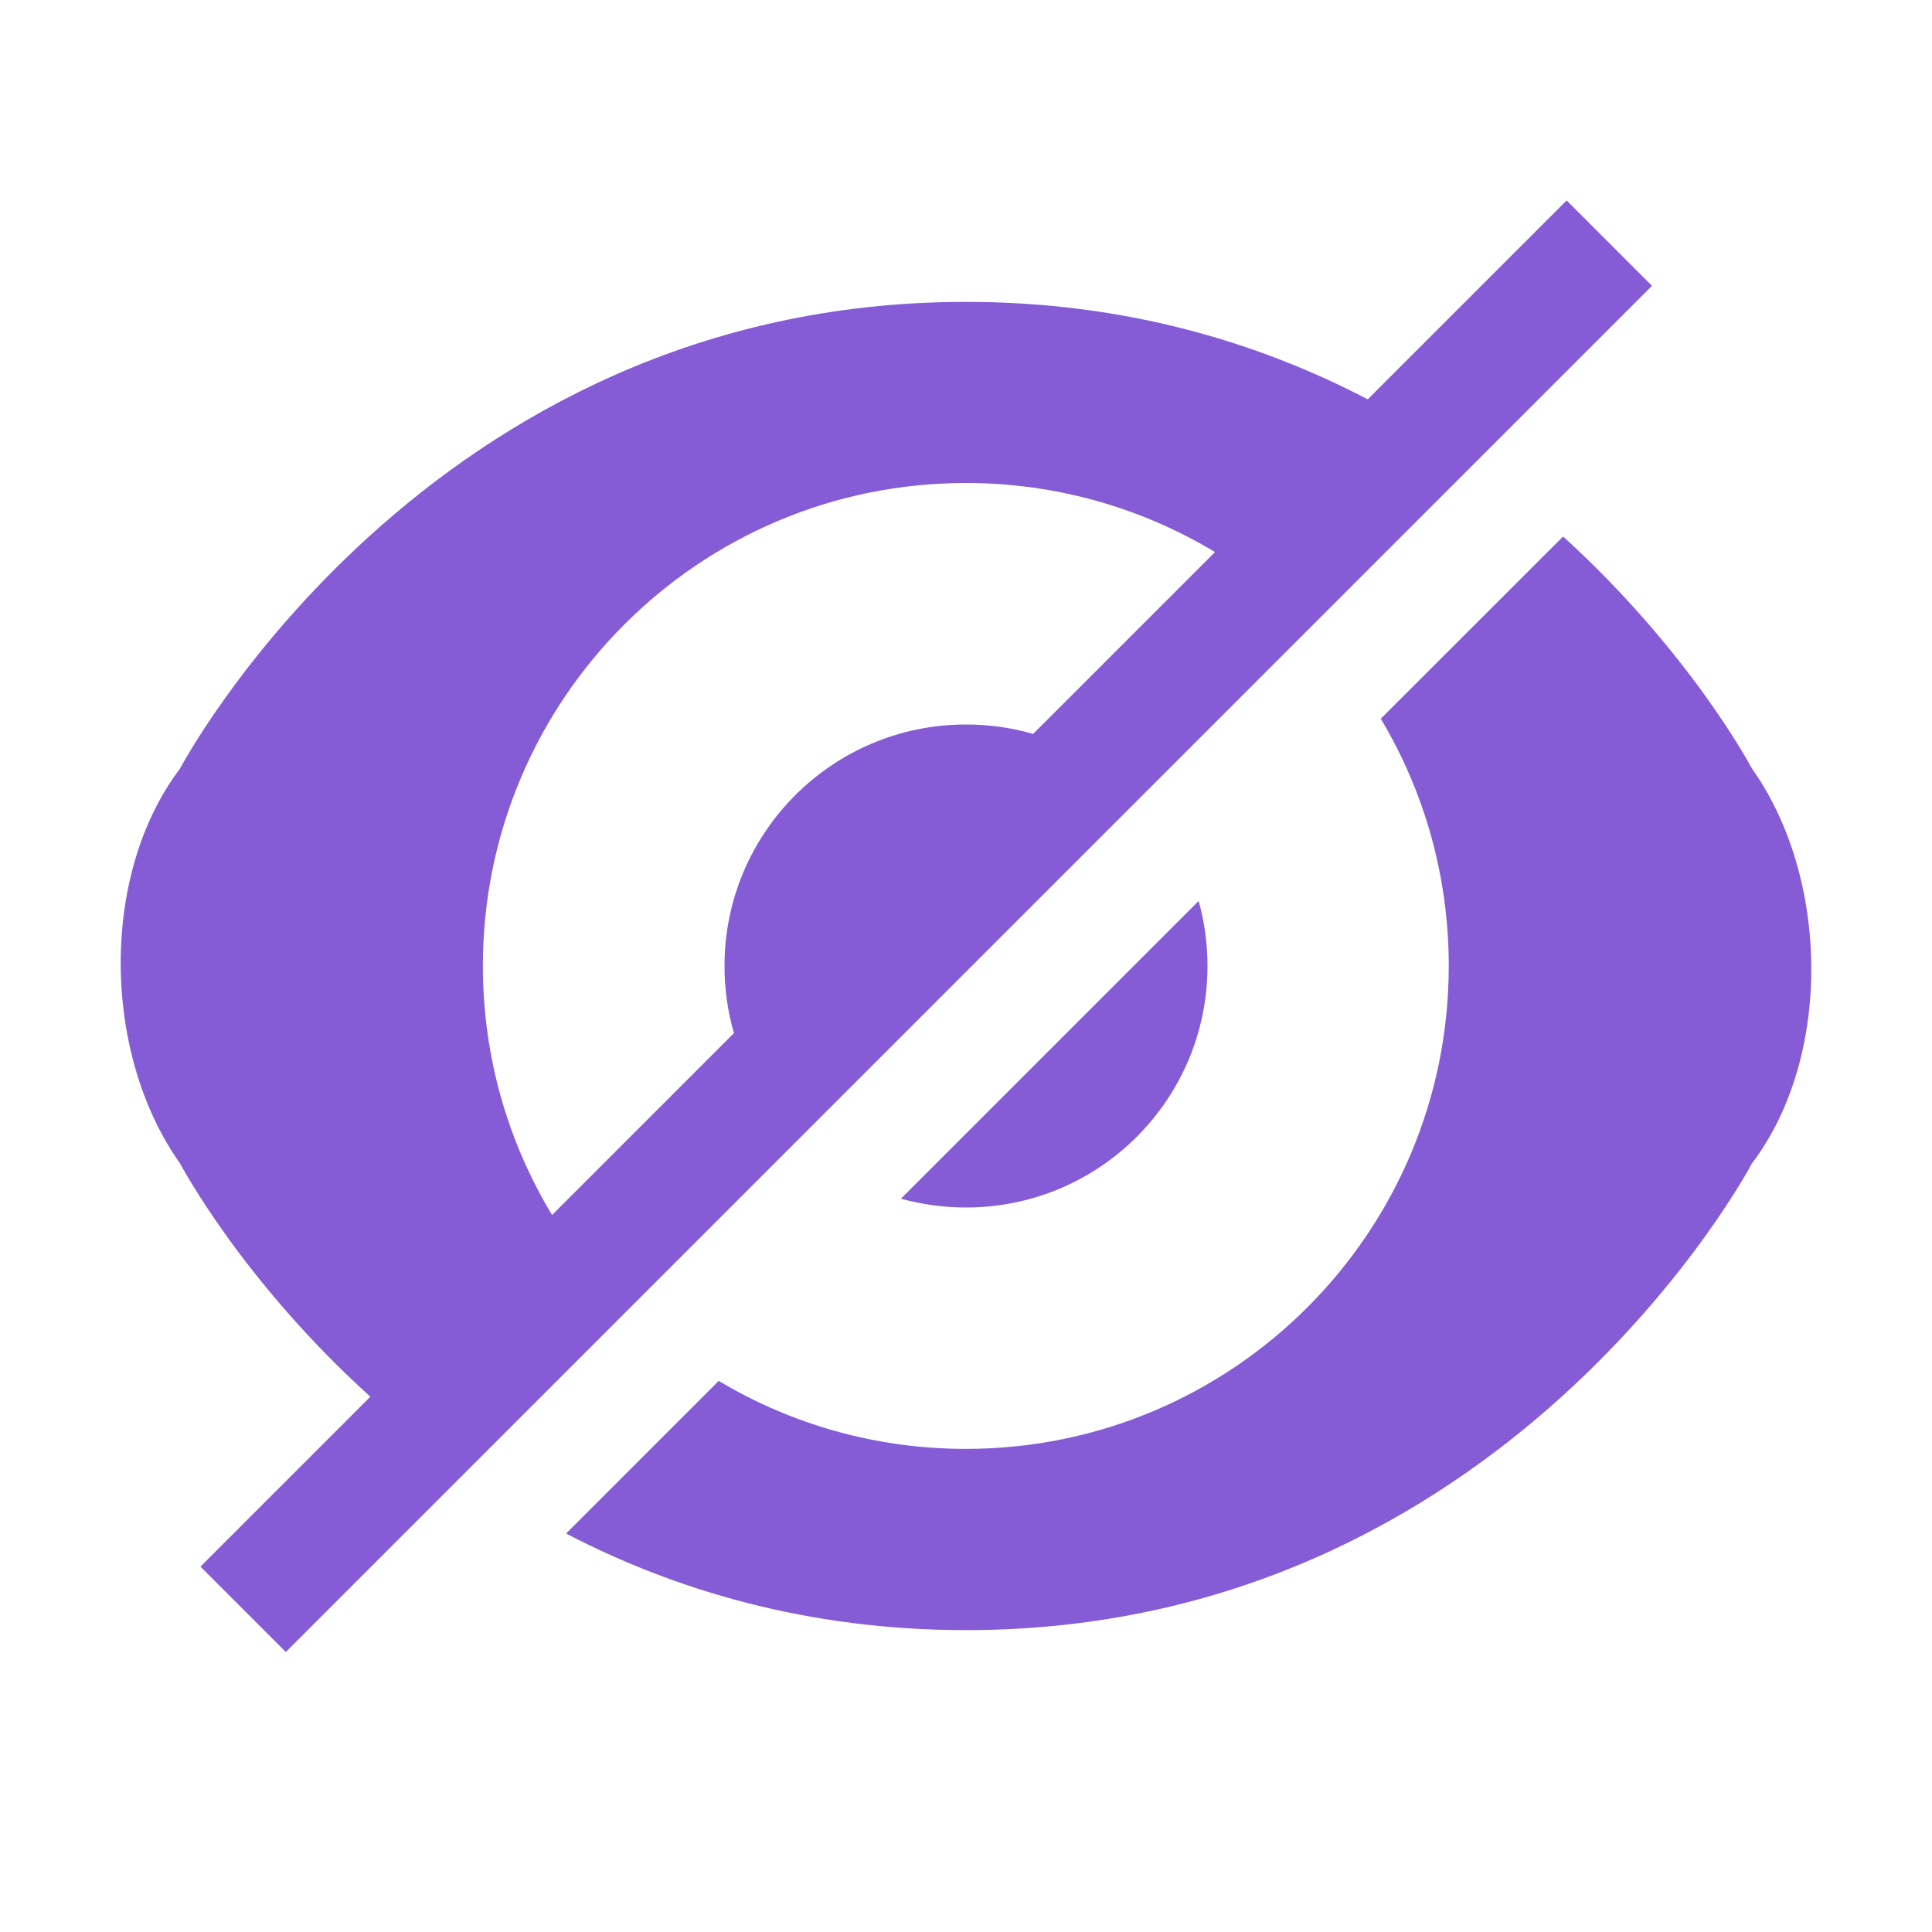
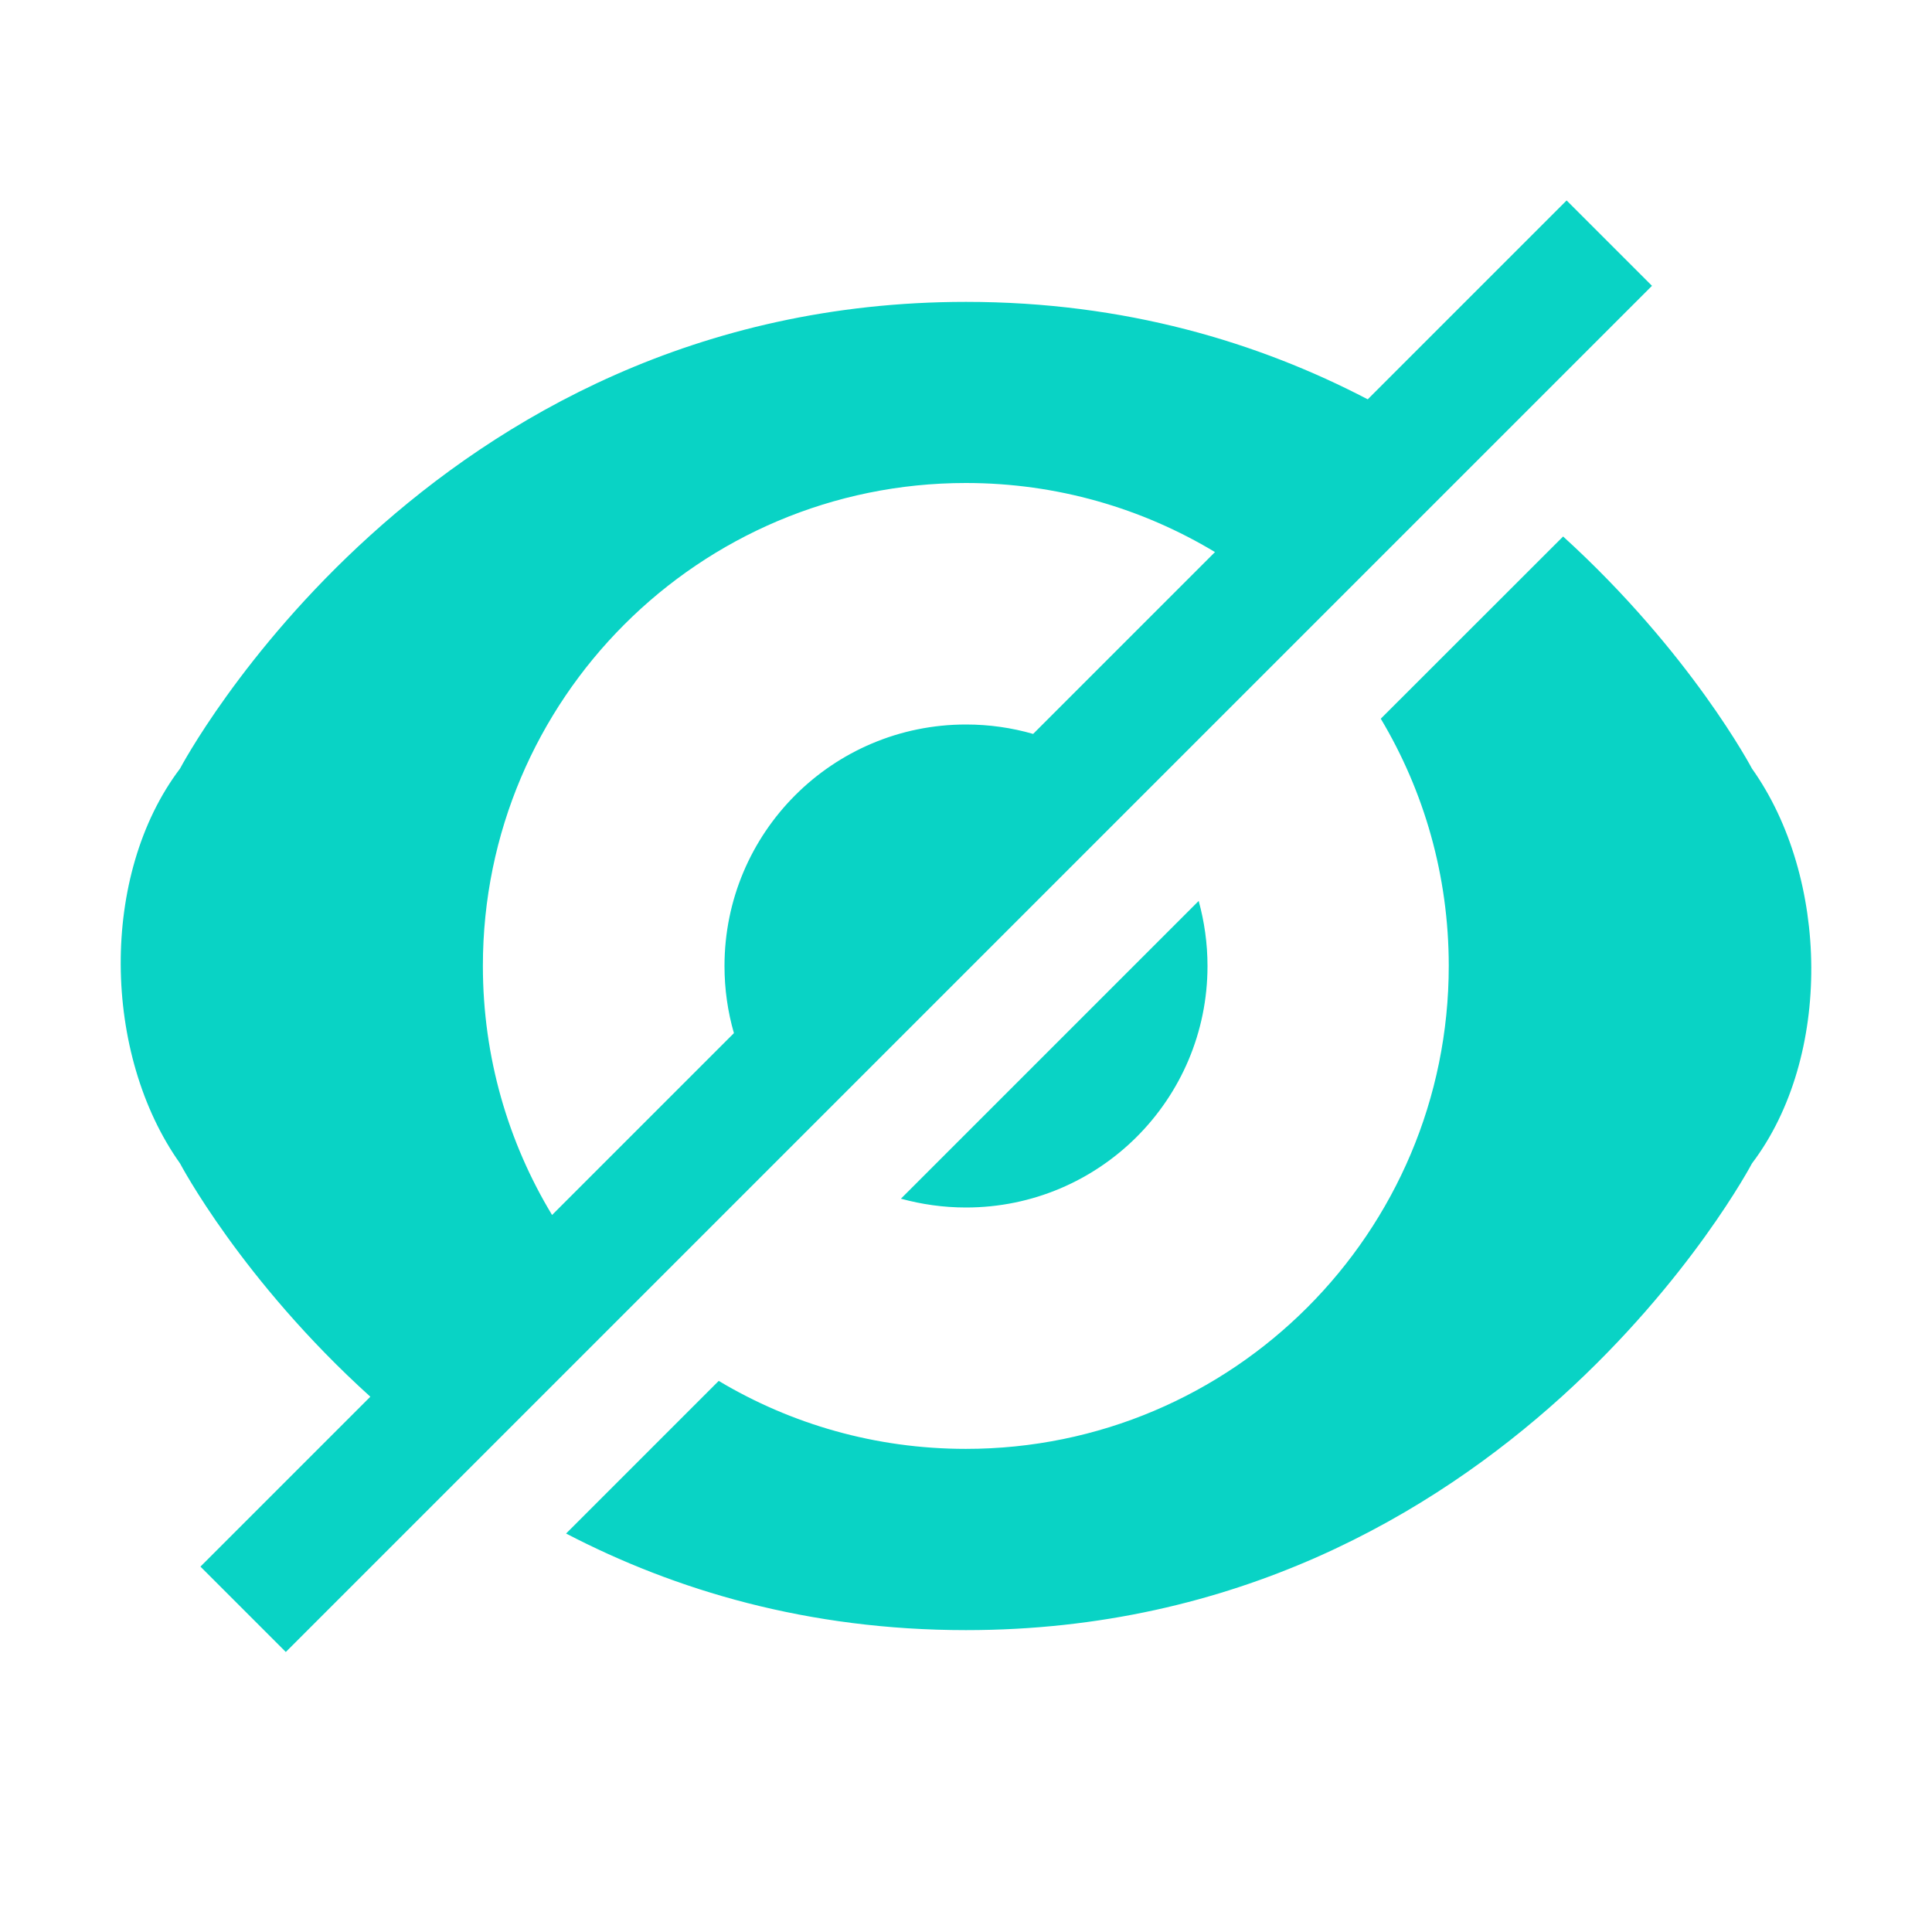
<svg xmlns="http://www.w3.org/2000/svg" width="16px" height="16px" viewBox="0 0 16 16" version="1.1">
  <defs />
  <g id="Page-1" stroke="none" stroke-width="1" fill="none" fill-rule="evenodd">
-     <g id="hide-icon-active" fill="#855CD6">
+     <g id="hide-icon-active" fill="#09d3c5">
      <g transform="translate(1, 1)" id="Combined-Shape">
        <path d="M2.067,10.567 C0.999,9.601 0.491,8.635 0.491,8.635 C-0.151,7.732 -0.177,6.247 0.491,5.365 C0.491,5.365 2.526,1.5 7,1.5 C8.317,1.5 9.422,1.835 10.327,2.307 L11.974,0.66 L12.681,1.367 L1.367,12.681 L0.66,11.974 L2.067,10.567 Z M9.062,3.572 C8.459,3.209 7.753,3 6.999,3 C4.79,3 2.999,4.791 2.999,6.999 C2.999,7.754 3.208,8.46 3.572,9.062 L5.078,7.556 C5.027,7.379 5,7.193 5,7 C5,5.895 5.895,5 7,5 C7.193,5 7.379,5.027 7.556,5.078 L9.062,3.572 Z M3.688,11.7 L4.952,10.436 C5.551,10.794 6.251,10.999 6.999,10.999 C9.208,10.999 10.998,9.208 10.998,6.999 C10.998,6.251 10.793,5.551 10.435,4.952 L11.945,3.443 C13.004,4.406 13.509,5.365 13.509,5.365 C14.151,6.268 14.177,7.753 13.509,8.635 C13.509,8.635 11.474,12.5 7,12.5 C5.69,12.5 4.589,12.169 3.688,11.7 Z M6.461,8.927 L8.927,6.461 C8.974,6.633 9,6.813 9,7 C9,8.105 8.105,9 7,9 C6.813,9 6.633,8.974 6.461,8.927 Z" />
      </g>
    </g>
  </g>
</svg>
